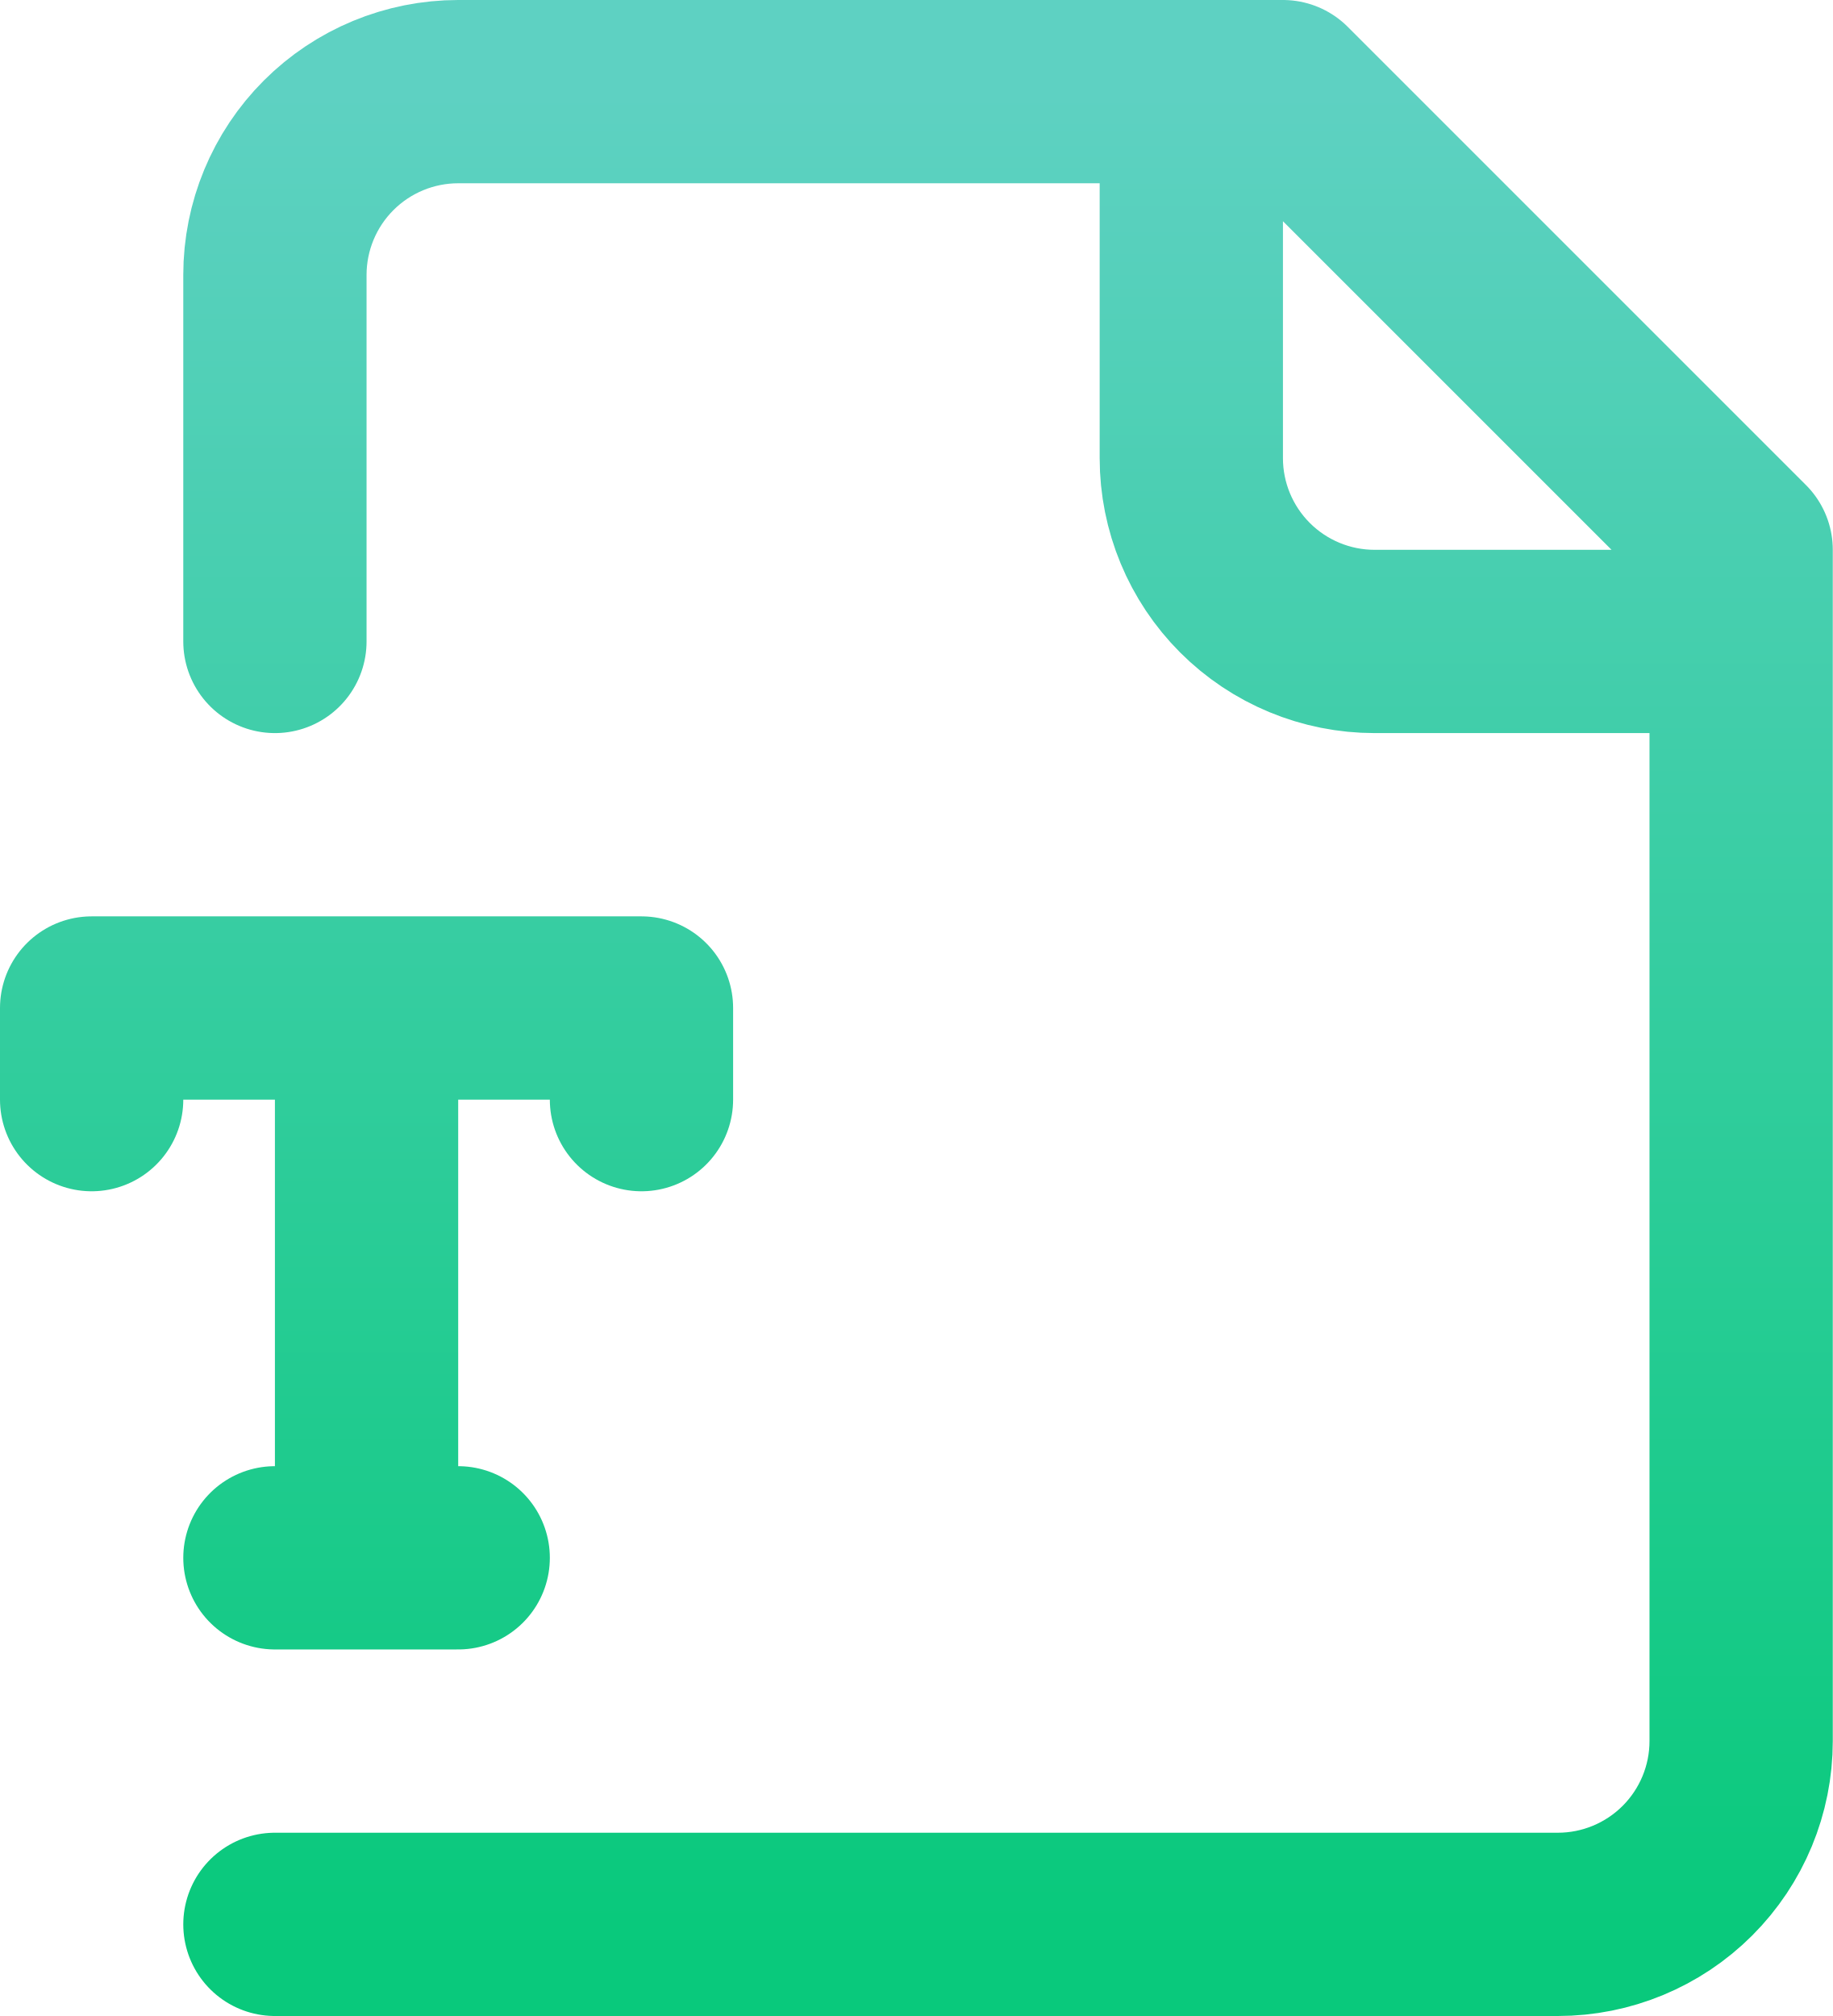
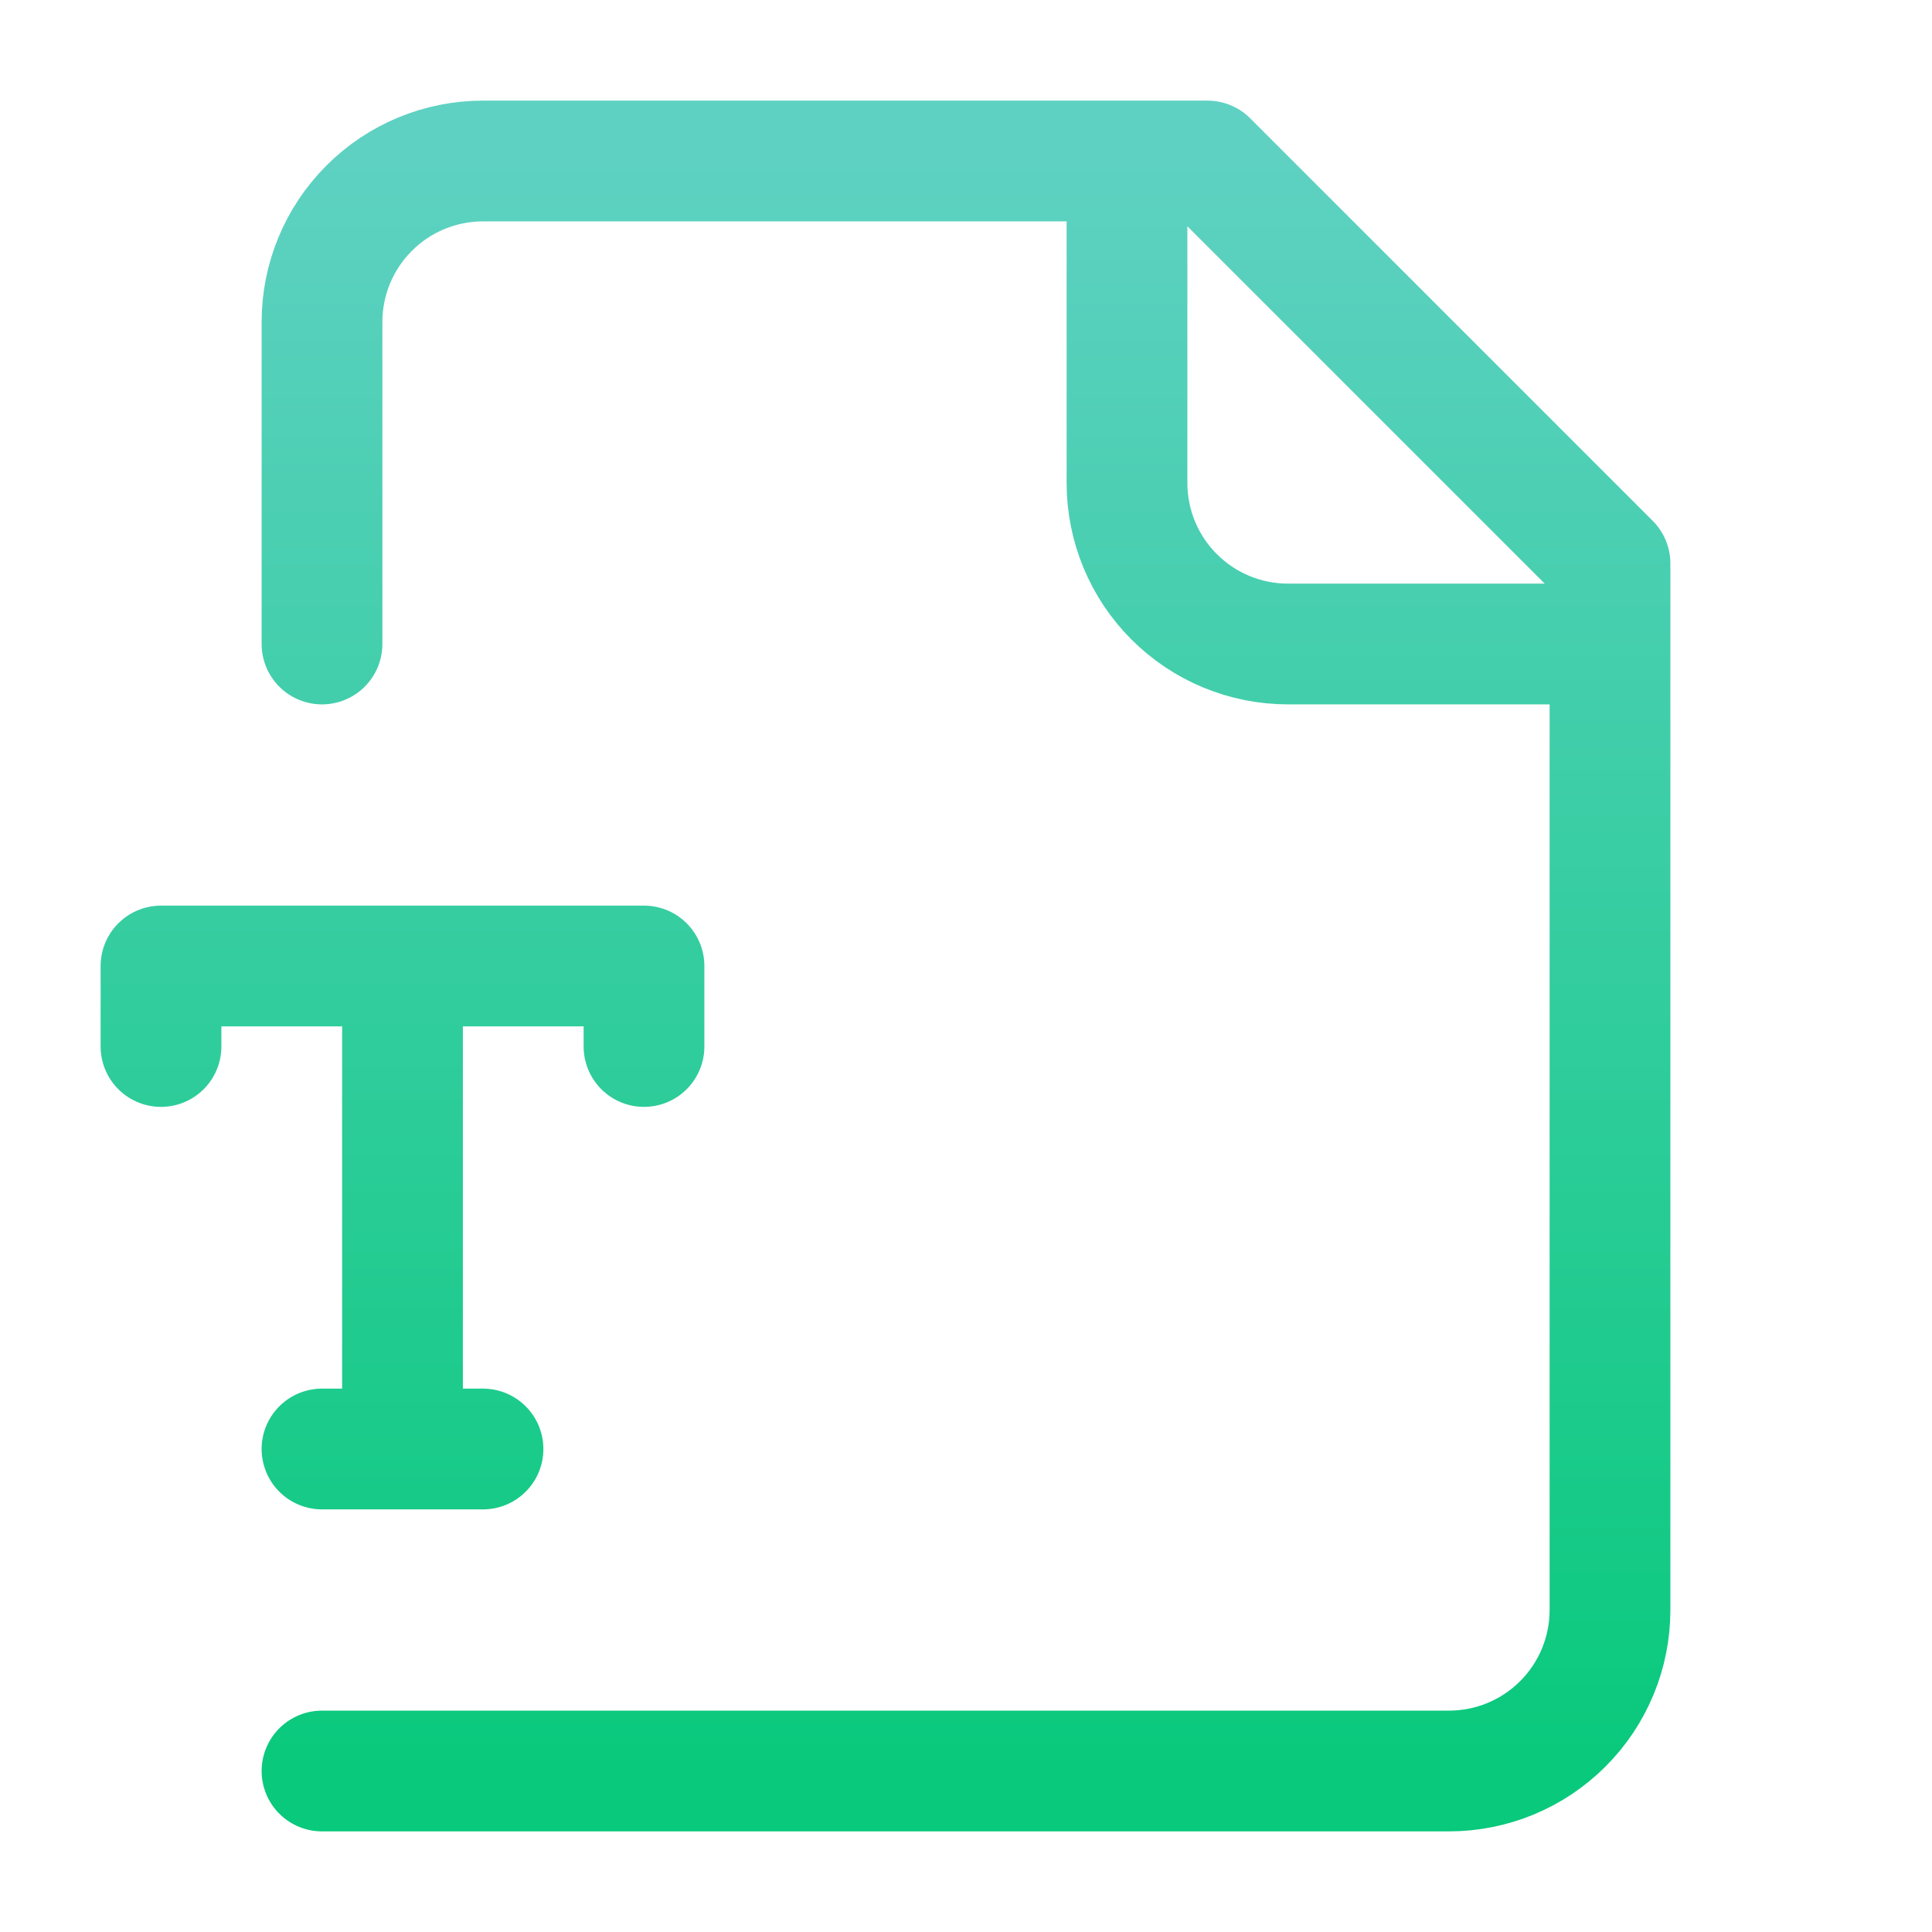
- <svg xmlns="http://www.w3.org/2000/svg" viewBox="0 0 20 22" fill="none">
-   <path d="M3 21H17C17.53 21 18.039 20.789 18.414 20.414C18.789 20.039 19 19.53 19 19V6L14 1H5C4.47 1 3.961 1.211 3.586 1.586C3.211 1.961 3 2.47 3 3V7M13 1V5C13 5.53 13.211 6.039 13.586 6.414C13.961 6.789 14.47 7 15 7H19M1 12V11H7V12M4 11V17M3 17H5" stroke="url(#paint0_linear_31009_1327)" stroke-width="2" stroke-linecap="round" stroke-linejoin="round" />
+ <svg xmlns="http://www.w3.org/2000/svg" viewBox="0 0 48 48" fill="none">
+   <path d="M8 44H36C37.061 44 38.078 43.579 38.828 42.828C39.579 42.078 40 41.061 40 40V14L30 4H12C10.939 4 9.922 4.421 9.172 5.172C8.421 5.922 8 6.939 8 8V16M28 4V12C28 13.061 28.421 14.078 29.172 14.828C29.922 15.579 30.939 16 32 16H40M4 26V24H16V26M10 24V36M8 36H12" stroke="url(#paint0_linear_31089_3875)" stroke-width="3" stroke-linecap="round" stroke-linejoin="round" />
  <defs>
-     <linearGradient id="paint0_linear_31009_1327" x1="10" y1="1" x2="10" y2="21" gradientUnits="userSpaceOnUse">
+     <linearGradient id="paint0_linear_31089_3875" x1="22" y1="4" x2="22" y2="44" gradientUnits="userSpaceOnUse">
      <stop stop-color="#5ED1C2" />
      <stop offset="1" stop-color="#09C97C" />
    </linearGradient>
  </defs>
</svg>
